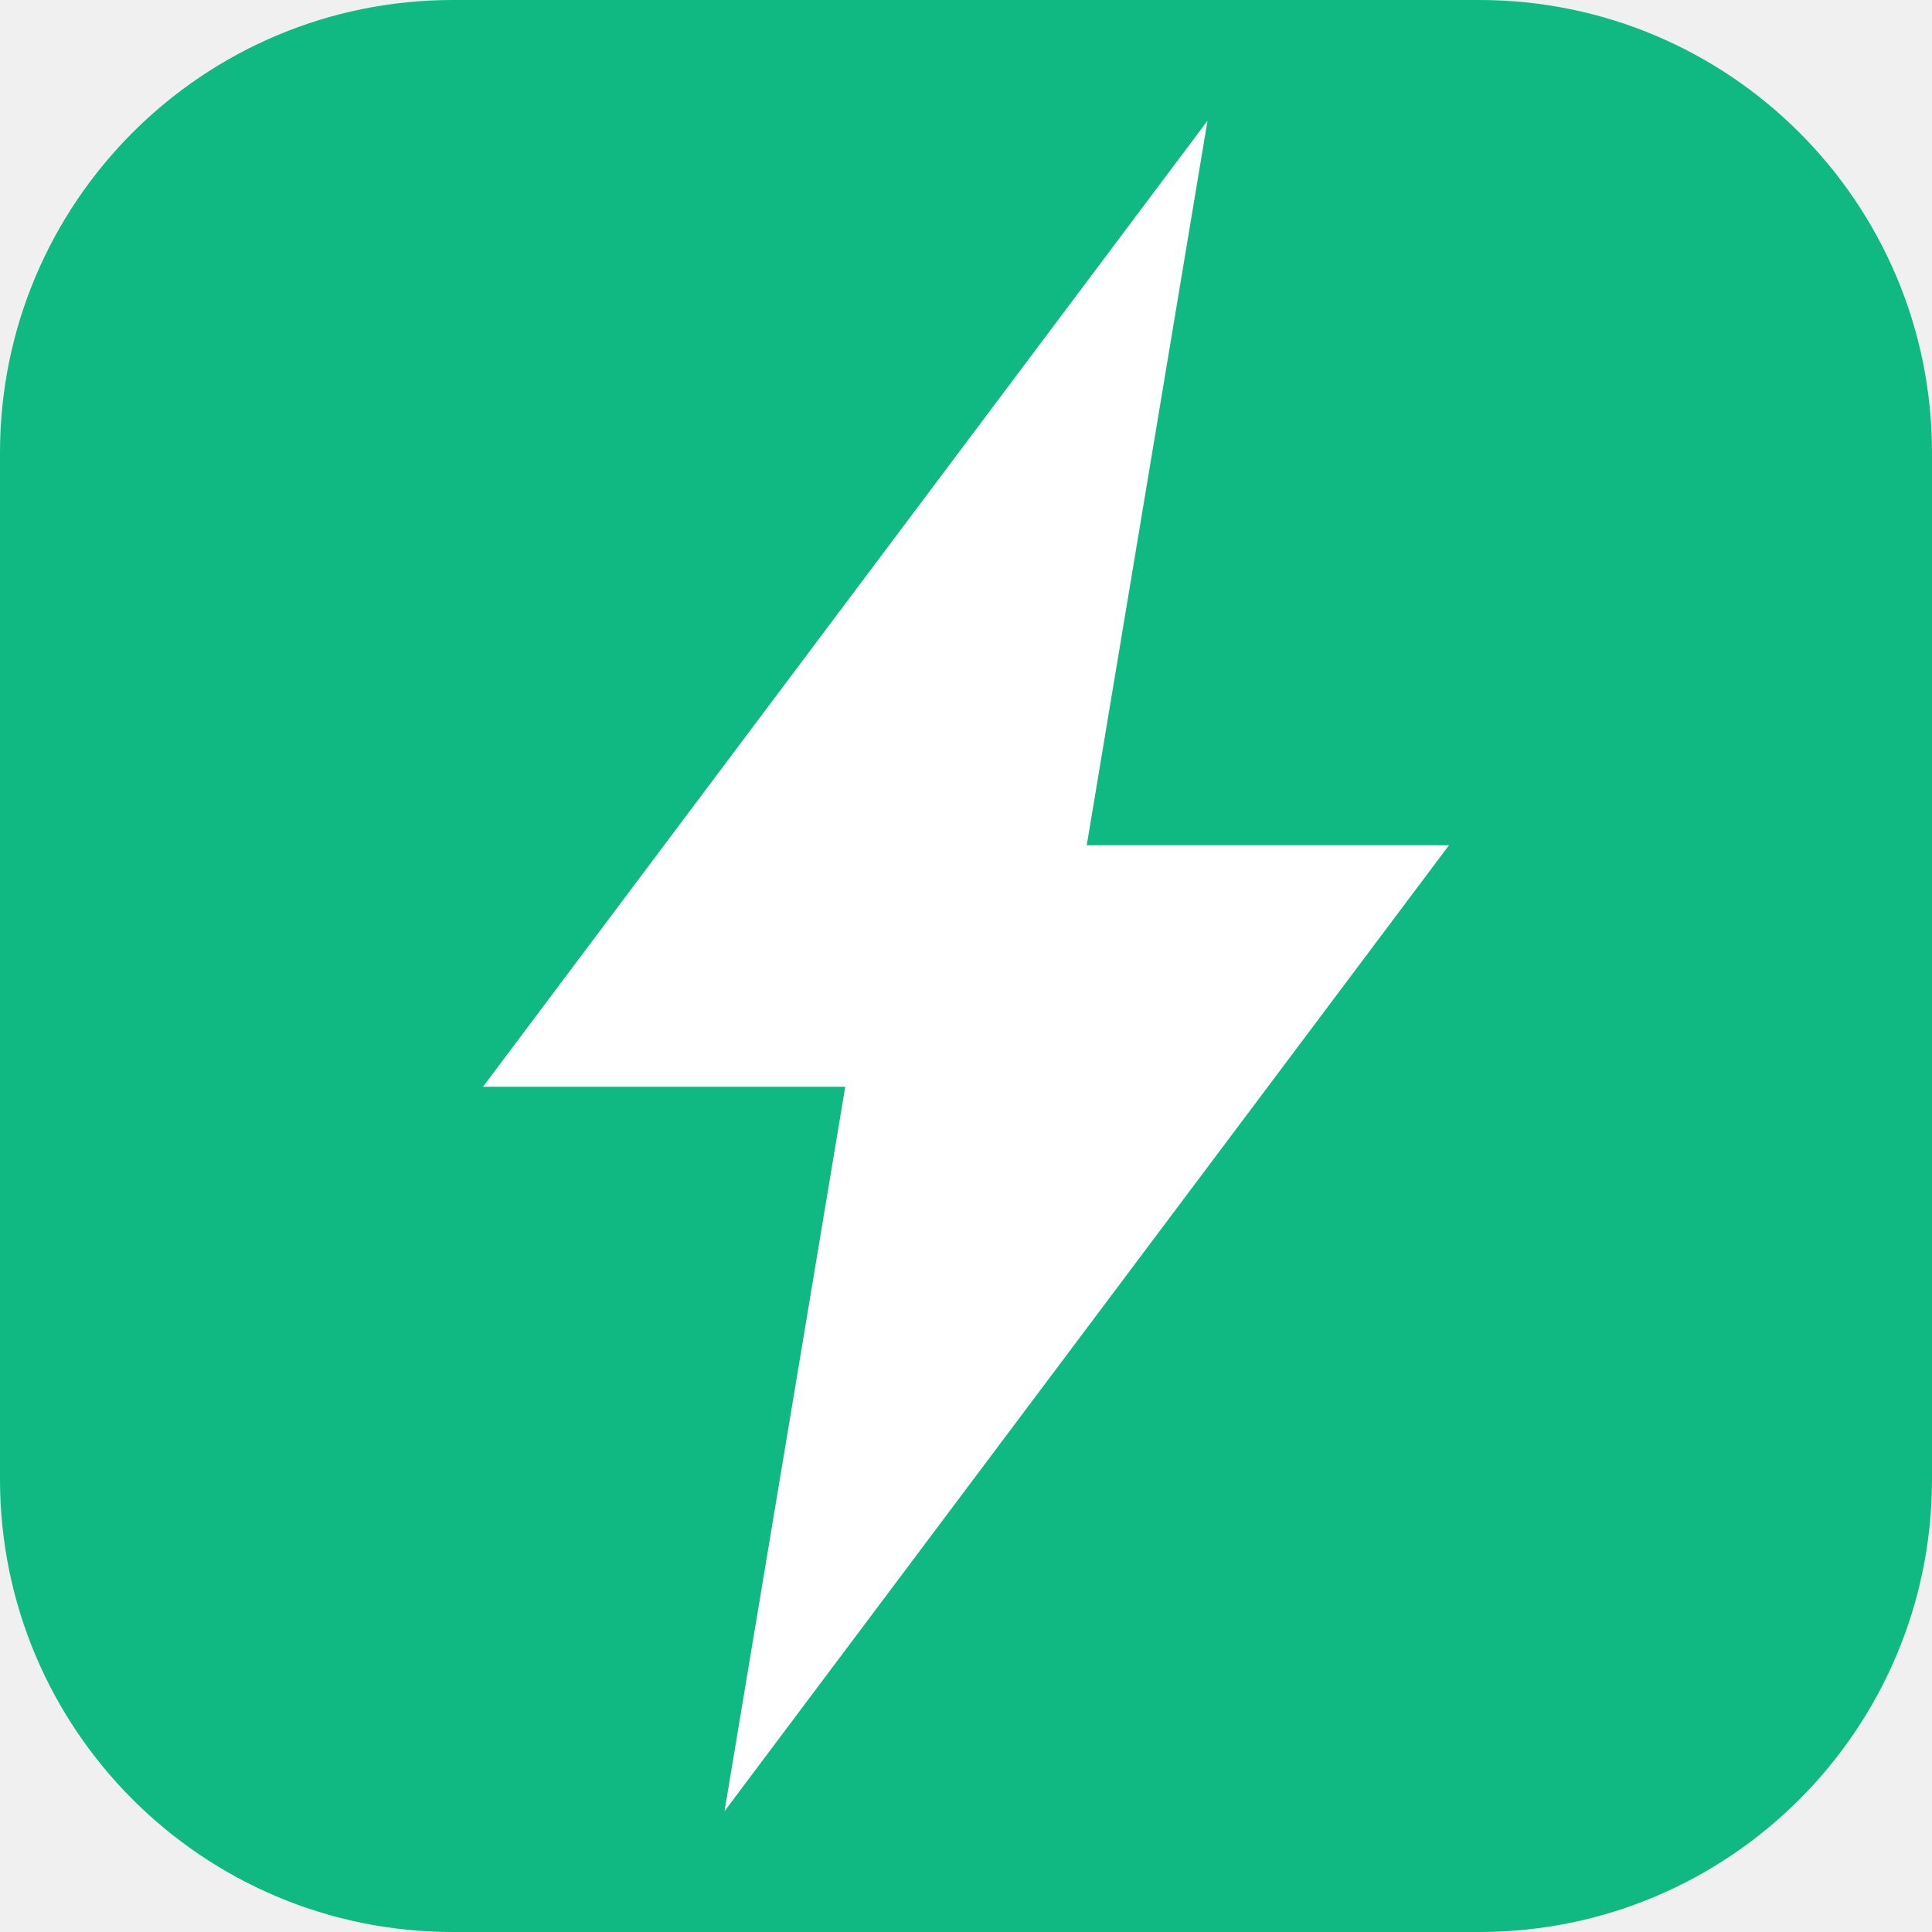
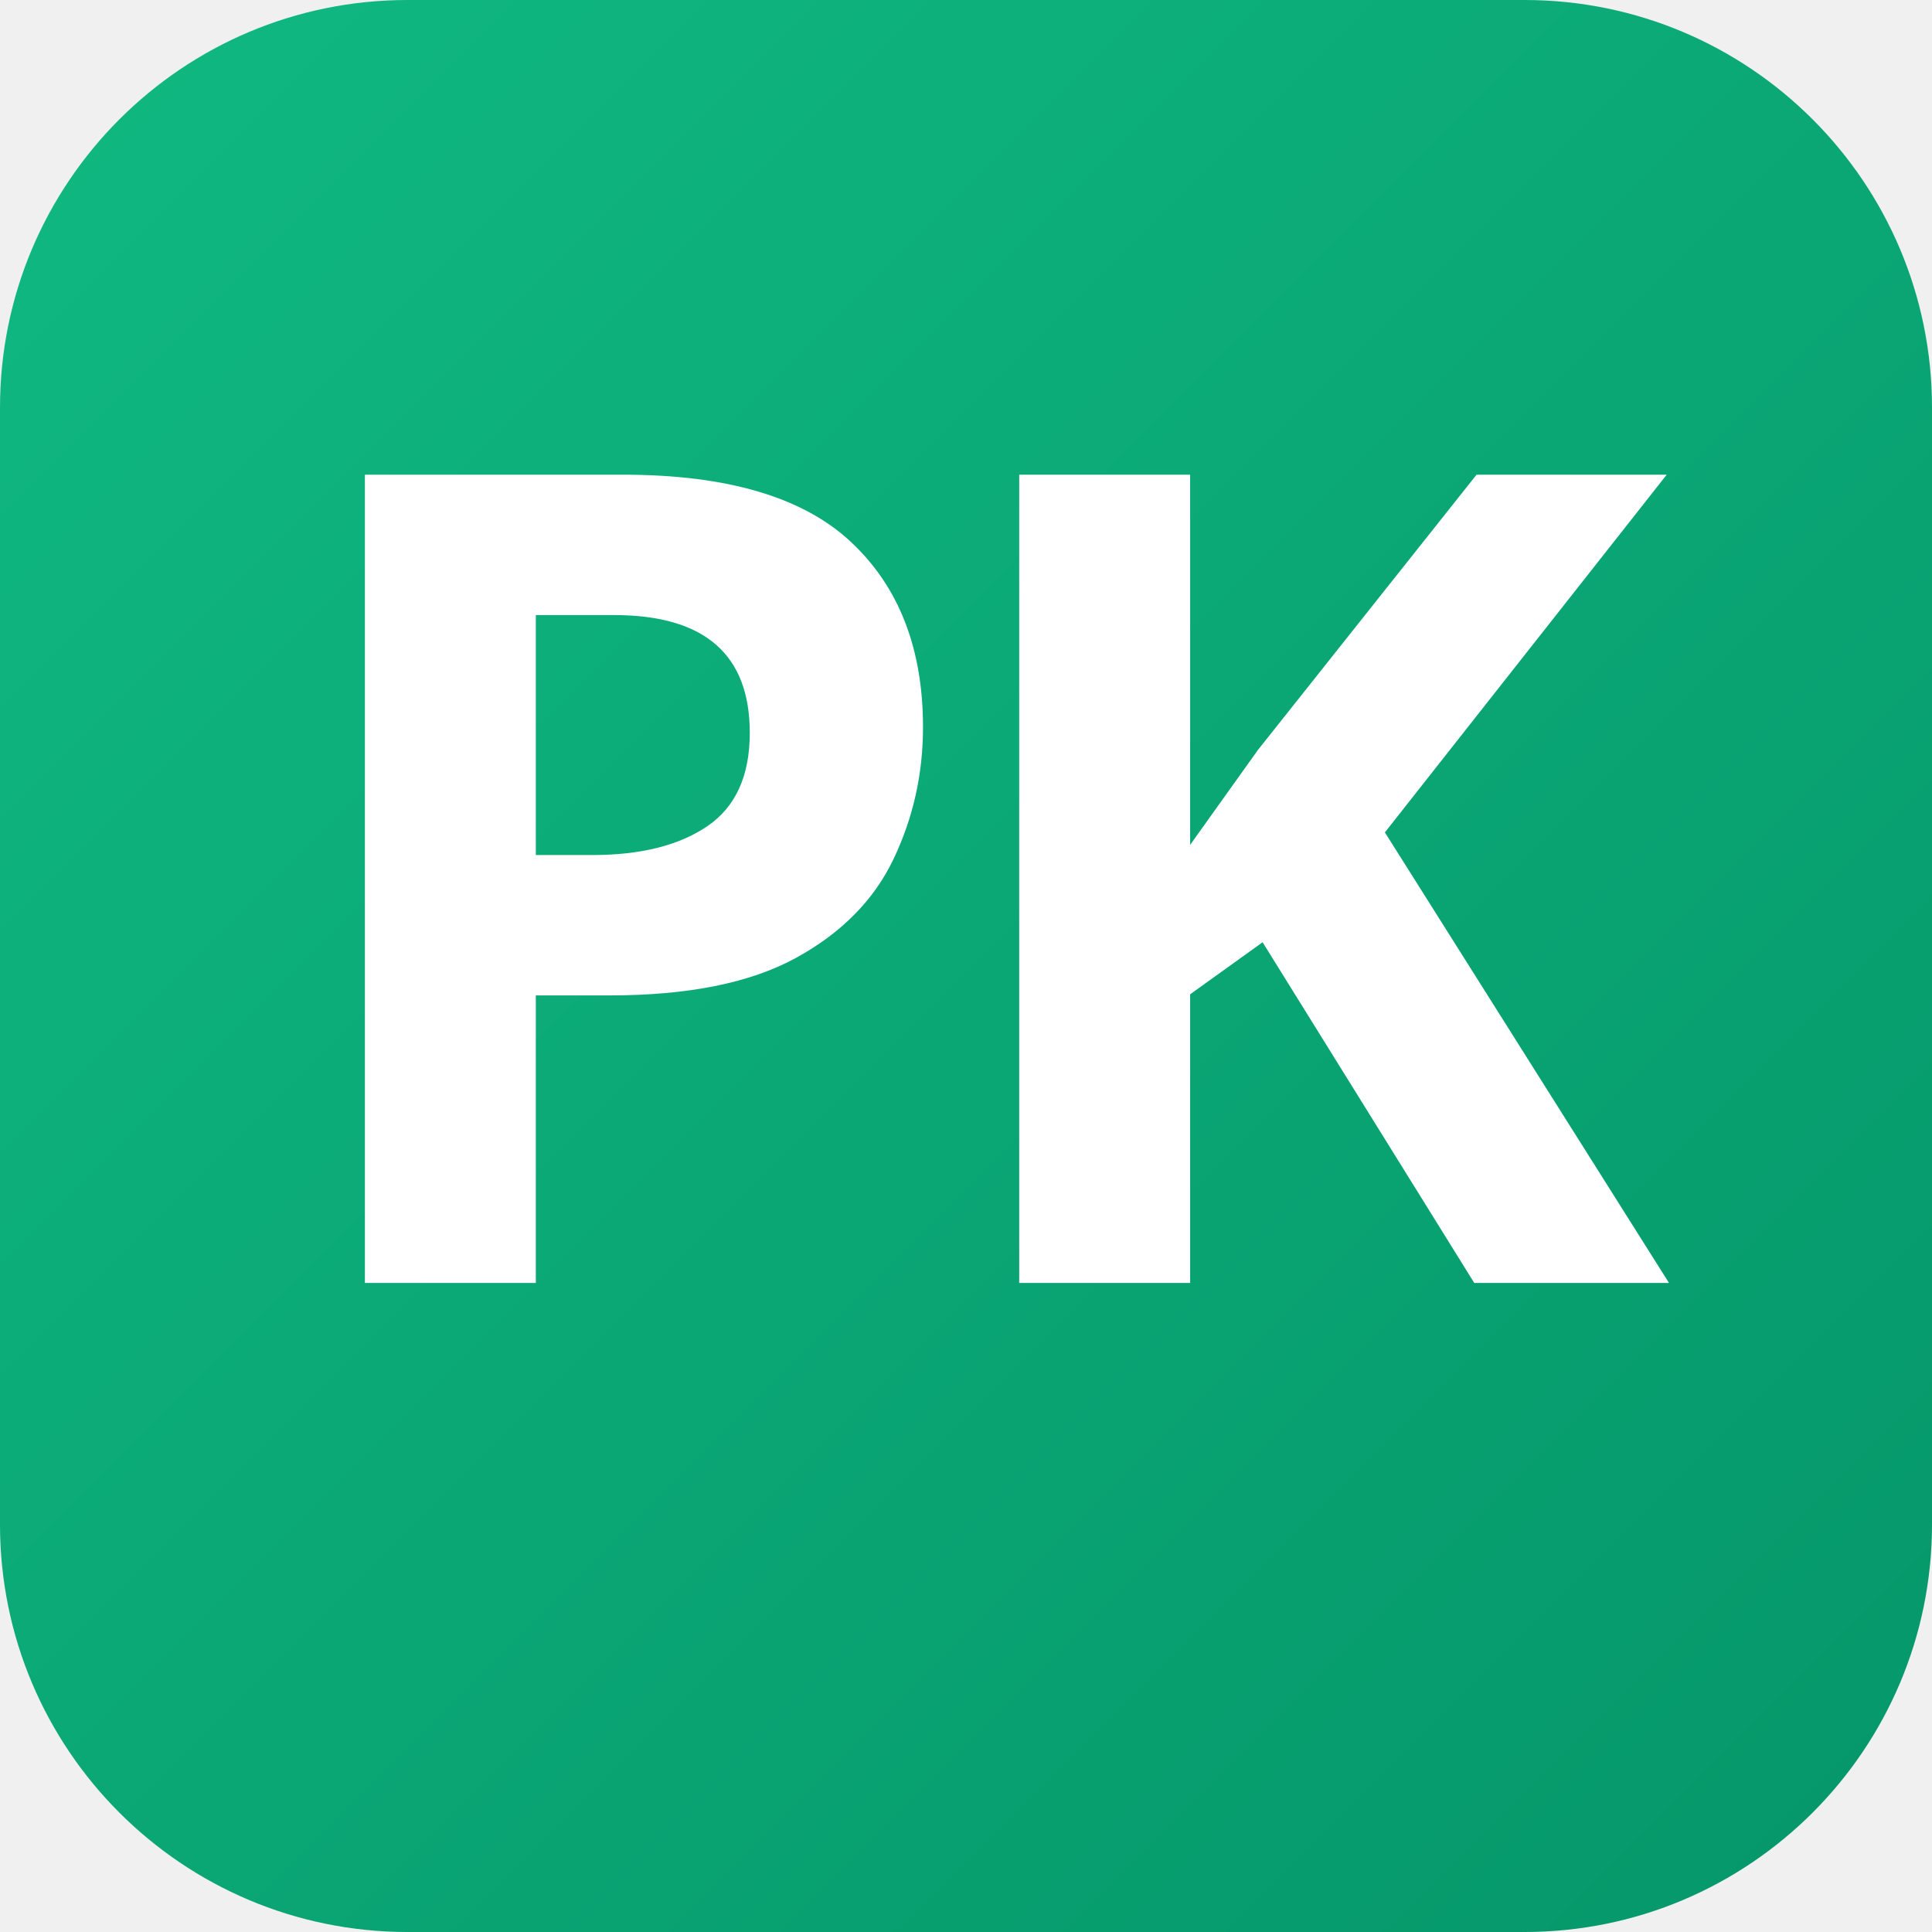
<svg xmlns="http://www.w3.org/2000/svg" width="512" height="512" viewBox="0 0 512 512">
-   <path d="M120 0C53.7 0 0 53.7 0 120V392C0 458.3 53.7 512 120 512H392C458.3 512 512 458.3 512 392V120C512 53.7 458.3 0 392 0H120Z" fill="#10B981" />
-   <path d="M320 32L128 288H224L192 480L384 224H288L320 32Z" fill="white" />
+   <defs>
+     <linearGradient id="bg" x1="0%" y1="0%" x2="100%" y2="100%">
+       <stop offset="0%" style="stop-color:#10B981" />
+       <stop offset="100%" style="stop-color:#059669" />
+     </linearGradient>
+   </defs>
+   <rect width="512" height="512" rx="108" ry="108" fill="url(#bg)" />
+   <text x="256" y="340" font-family="Arial Black, Impact, sans-serif" font-size="300" font-weight="900" fill="white" text-anchor="middle" letter-spacing="-15">PK</text>
</svg>
